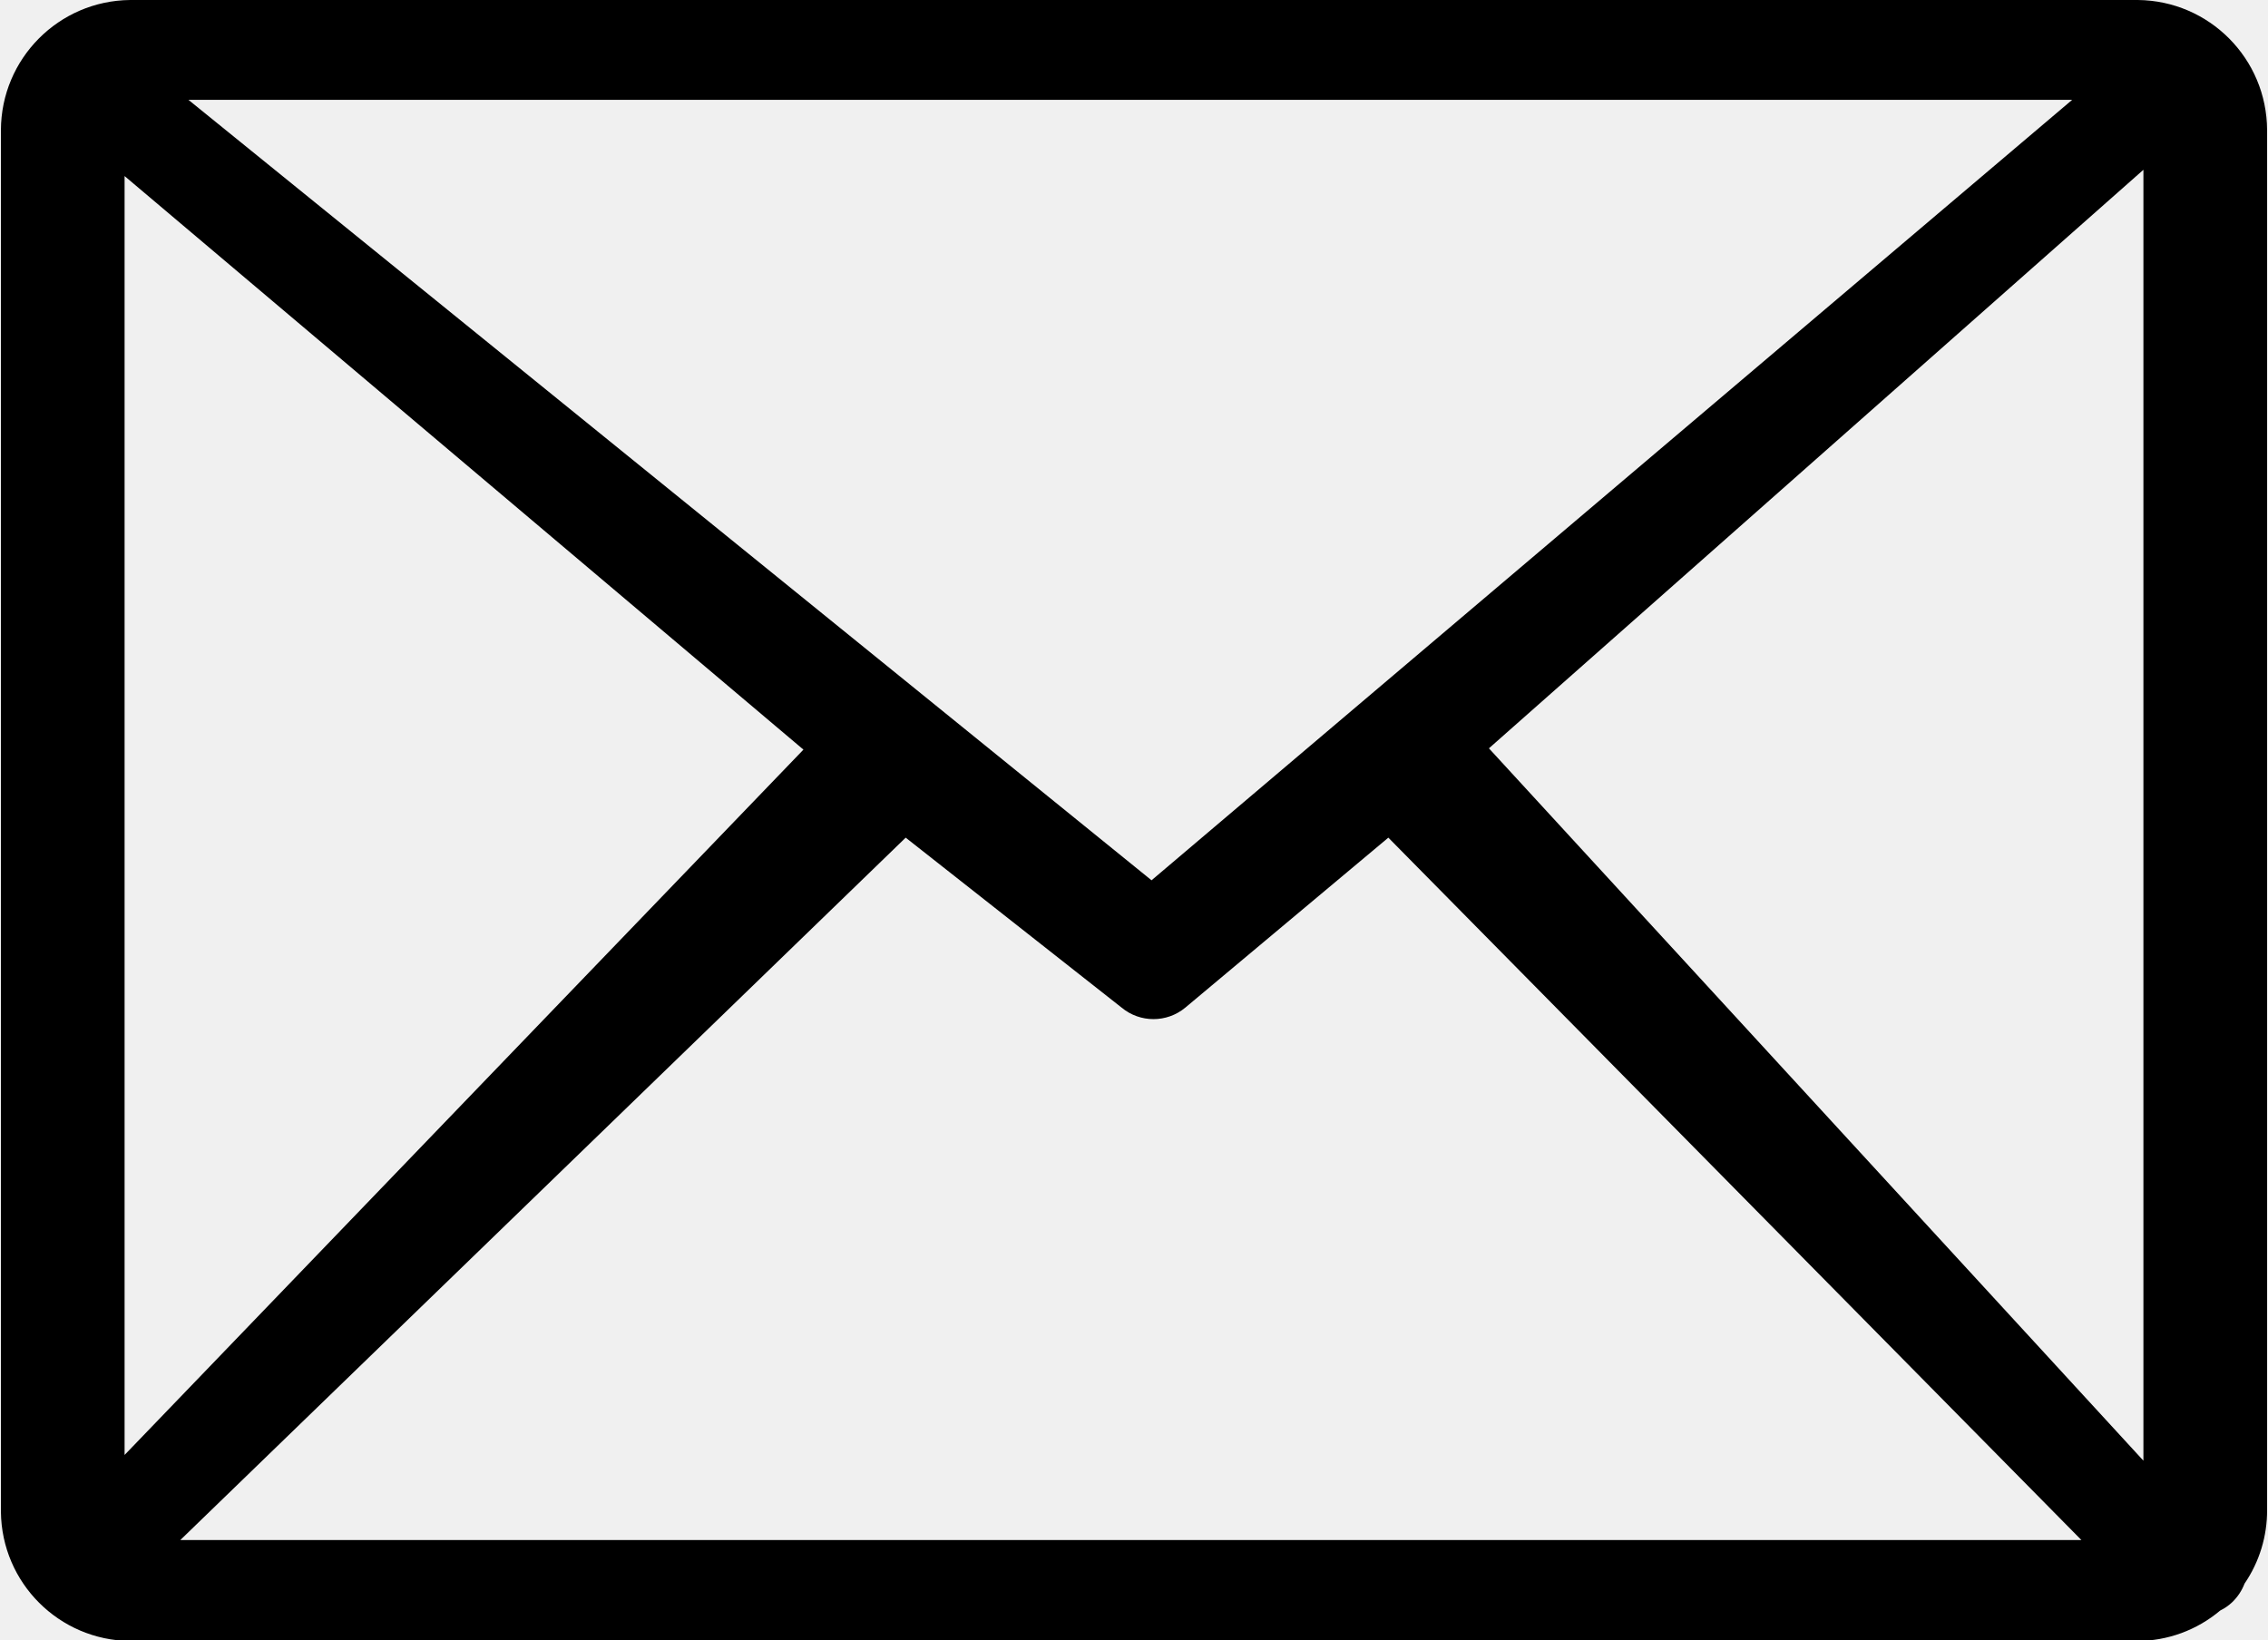
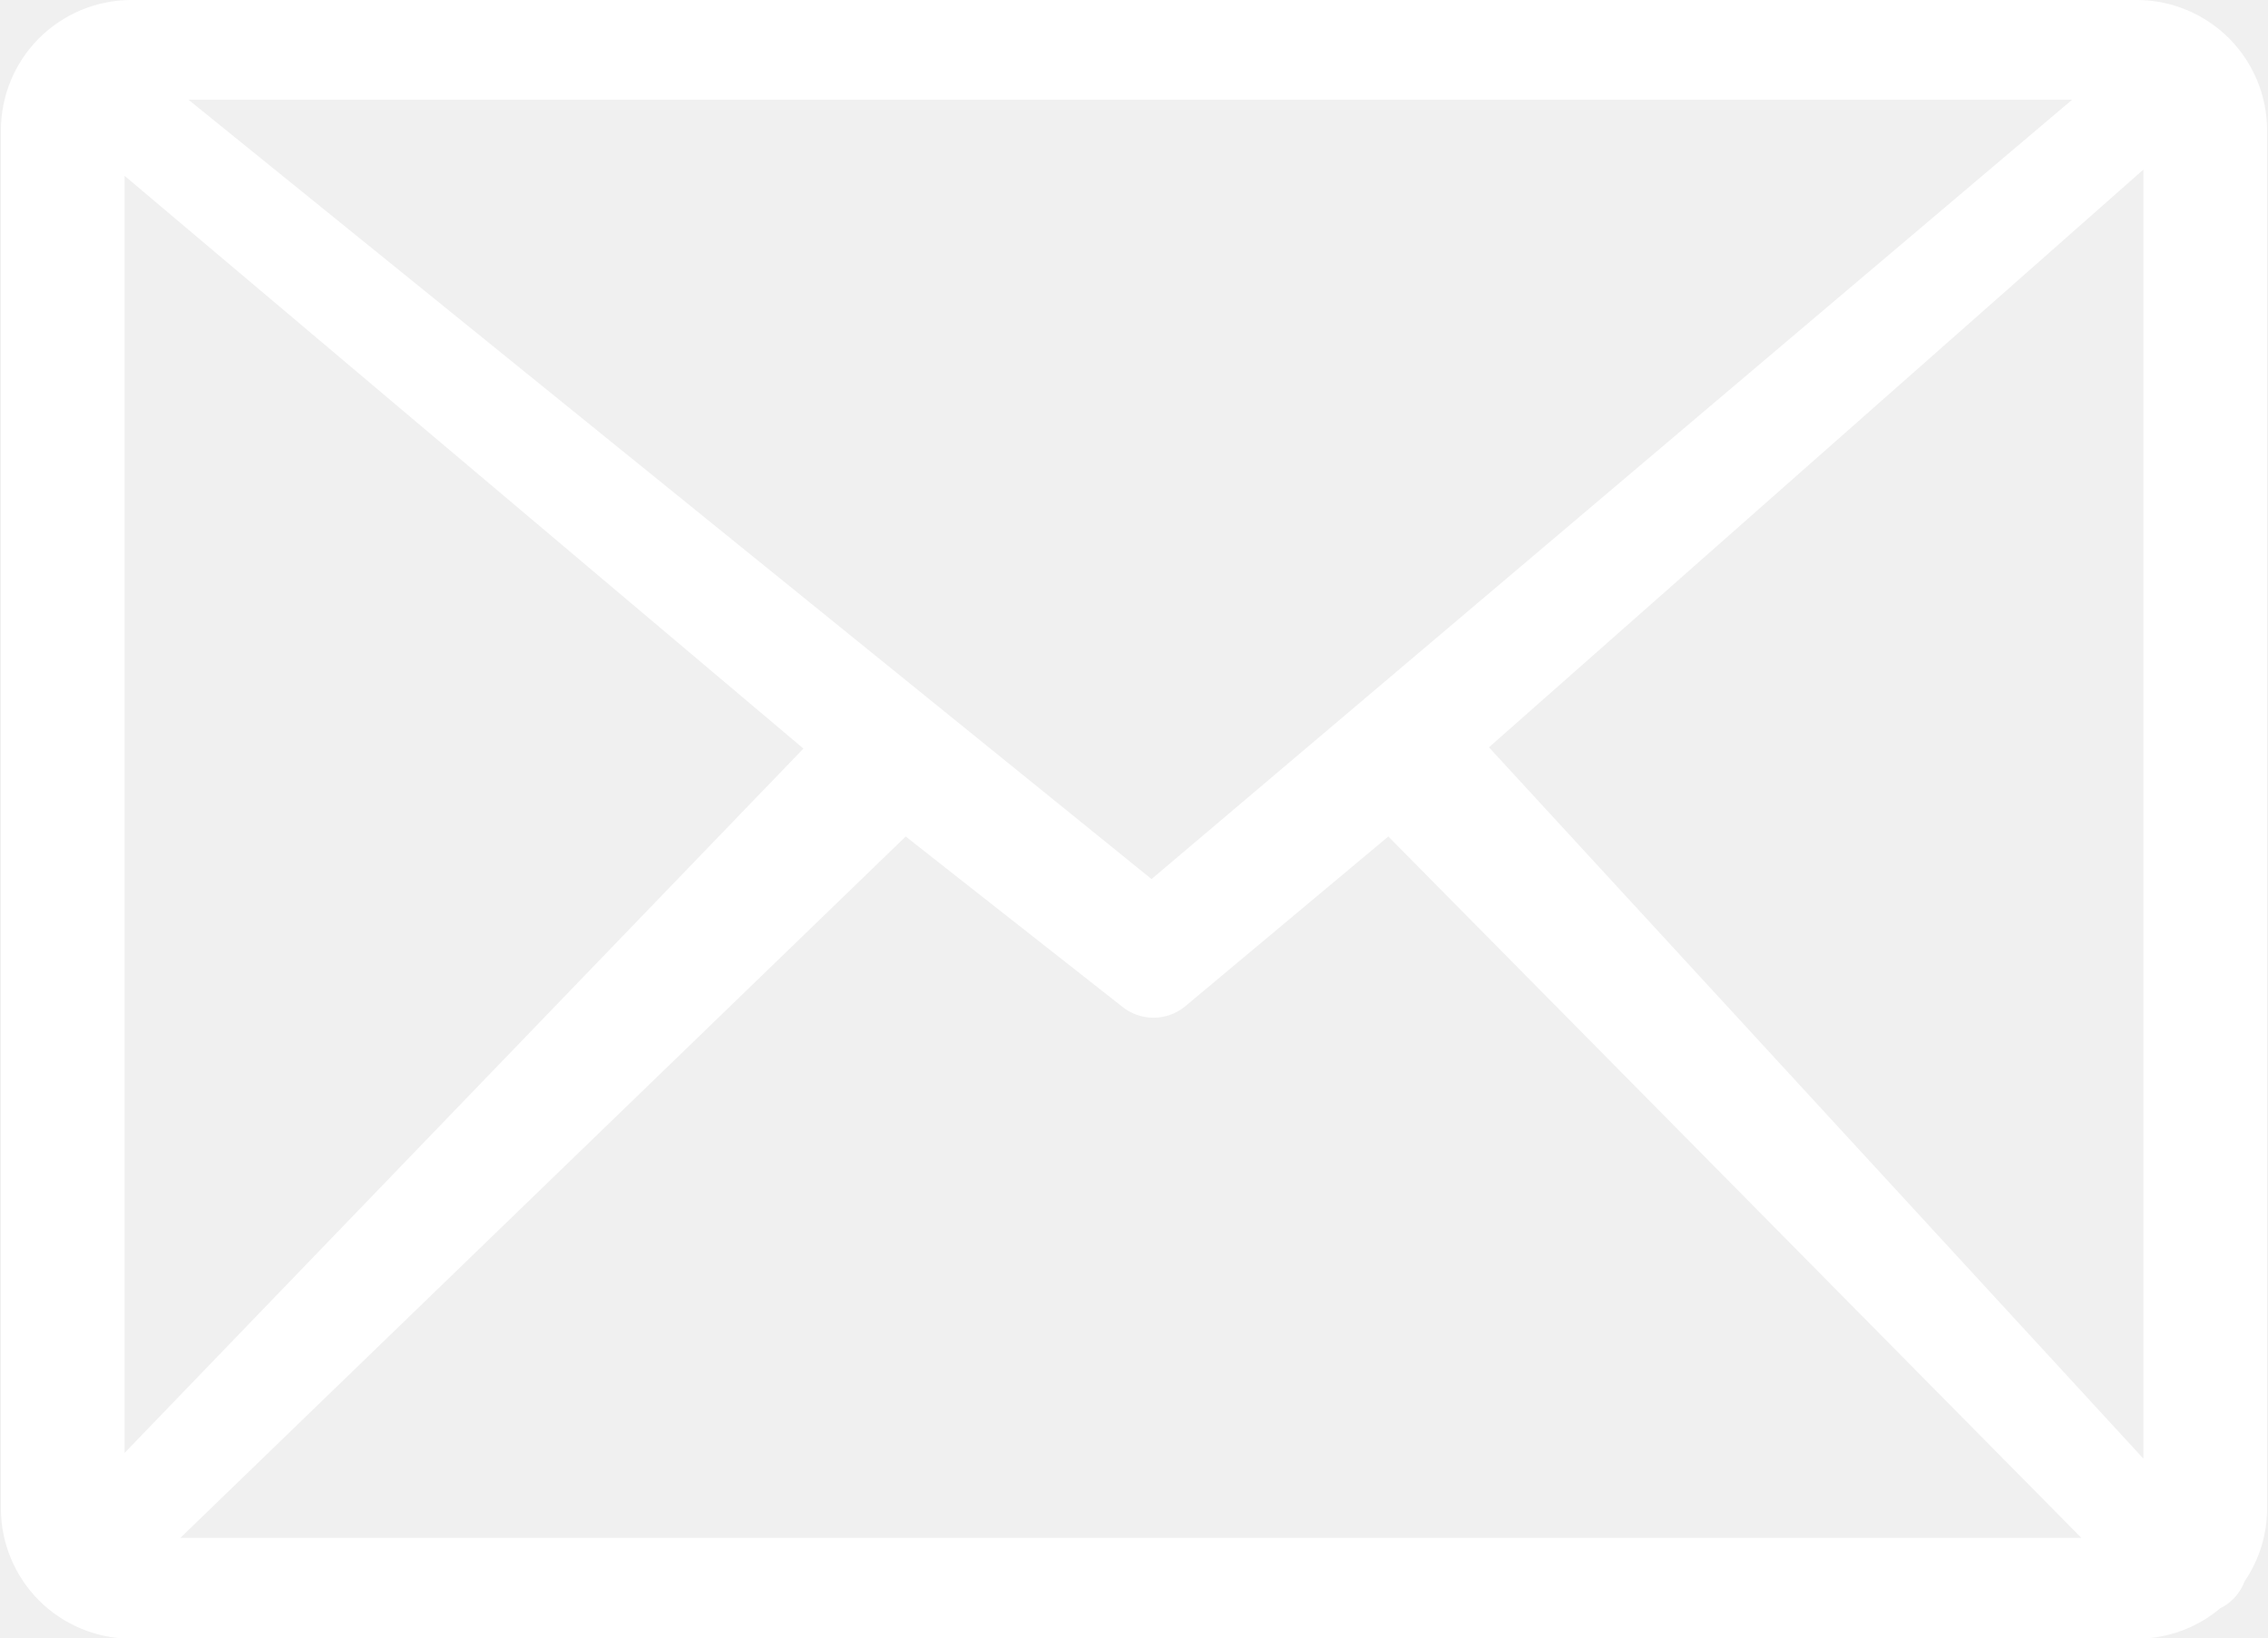
- <svg xmlns="http://www.w3.org/2000/svg" id="Layer_1" data-name="Layer 1" viewBox="0 0 122.88 88.86">
-   <path d="M7.05,0H115.83a7.07,7.07,0,0,1,7,7.05V81.81a7,7,0,0,1-1.22,4,2.78,2.78,0,0,1-.66,1,2.62,2.62,0,0,1-.66.46,7,7,0,0,1-4.51,1.65H7.05a7.07,7.07,0,0,1-7-7V7.05A7.07,7.07,0,0,1,7.05,0Zm-.3,78.84L43.53,40.62,6.75,9.54v69.3ZM49.07,45.39,9.77,83.45h103L75.22,45.39l-11,9.21h0a2.7,2.7,0,0,1-3.45,0L49.07,45.39Zm31.6-4.84,35.46,38.6V9.2L80.67,40.55ZM10.21,5.41,62.39,47.7,112.27,5.41Z" />
+ <svg xmlns="http://www.w3.org/2000/svg" width="72" height="52" viewBox="0 0 72 52" fill="none">
+   <path d="M4.131 0H67.869C68.959 0.011 70 0.45 70.768 1.222C71.535 1.994 71.968 3.037 71.971 4.126V47.874C71.977 48.709 71.727 49.526 71.256 50.215C71.171 50.436 71.039 50.636 70.869 50.8C70.755 50.909 70.624 51 70.482 51.069C69.743 51.693 68.807 52.035 67.84 52.035H4.131C3.046 52.024 2.009 51.589 1.242 50.824C0.476 50.058 0.04 49.022 0.029 47.939V4.126C0.032 3.037 0.465 1.994 1.232 1.222C2 0.45 3.041 0.011 4.131 0V0ZM3.955 46.136L25.506 23.77L3.955 5.583V46.136ZM28.752 26.562L5.725 48.834H66.076L44.074 26.562L37.629 31.951C37.345 32.187 36.987 32.316 36.618 32.316C36.249 32.316 35.891 32.187 35.607 31.951L28.752 26.562ZM47.268 23.73L68.045 46.318V5.384L47.268 23.73ZM5.982 3.166L36.557 27.914L65.783 3.166H5.982Z" fill="white" />
</svg>
